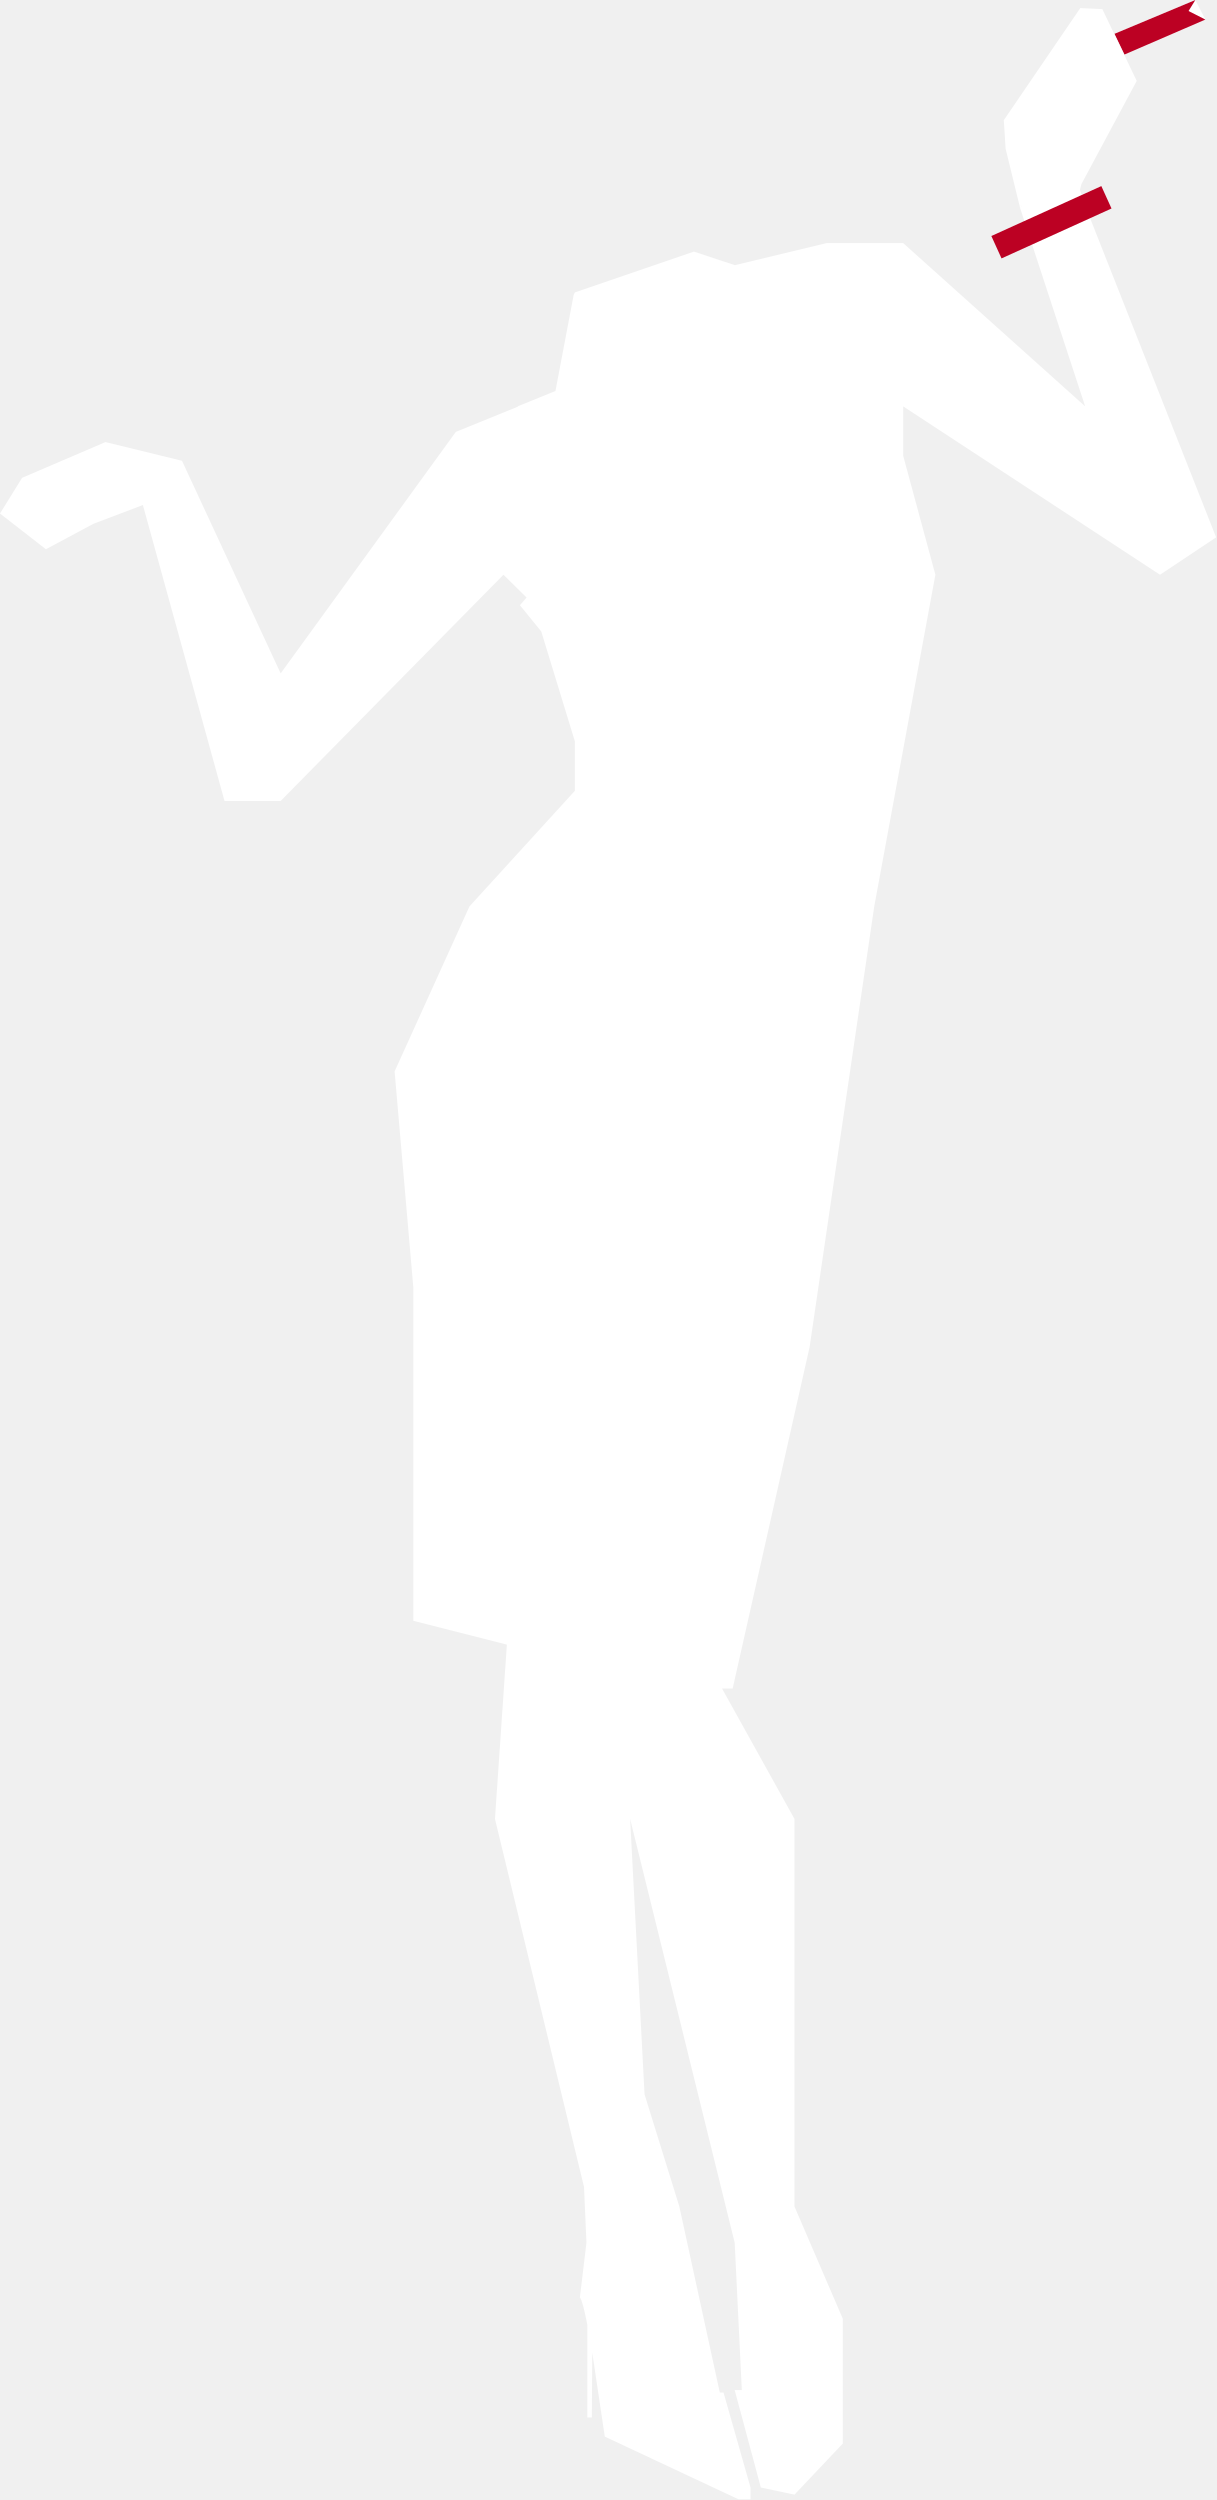
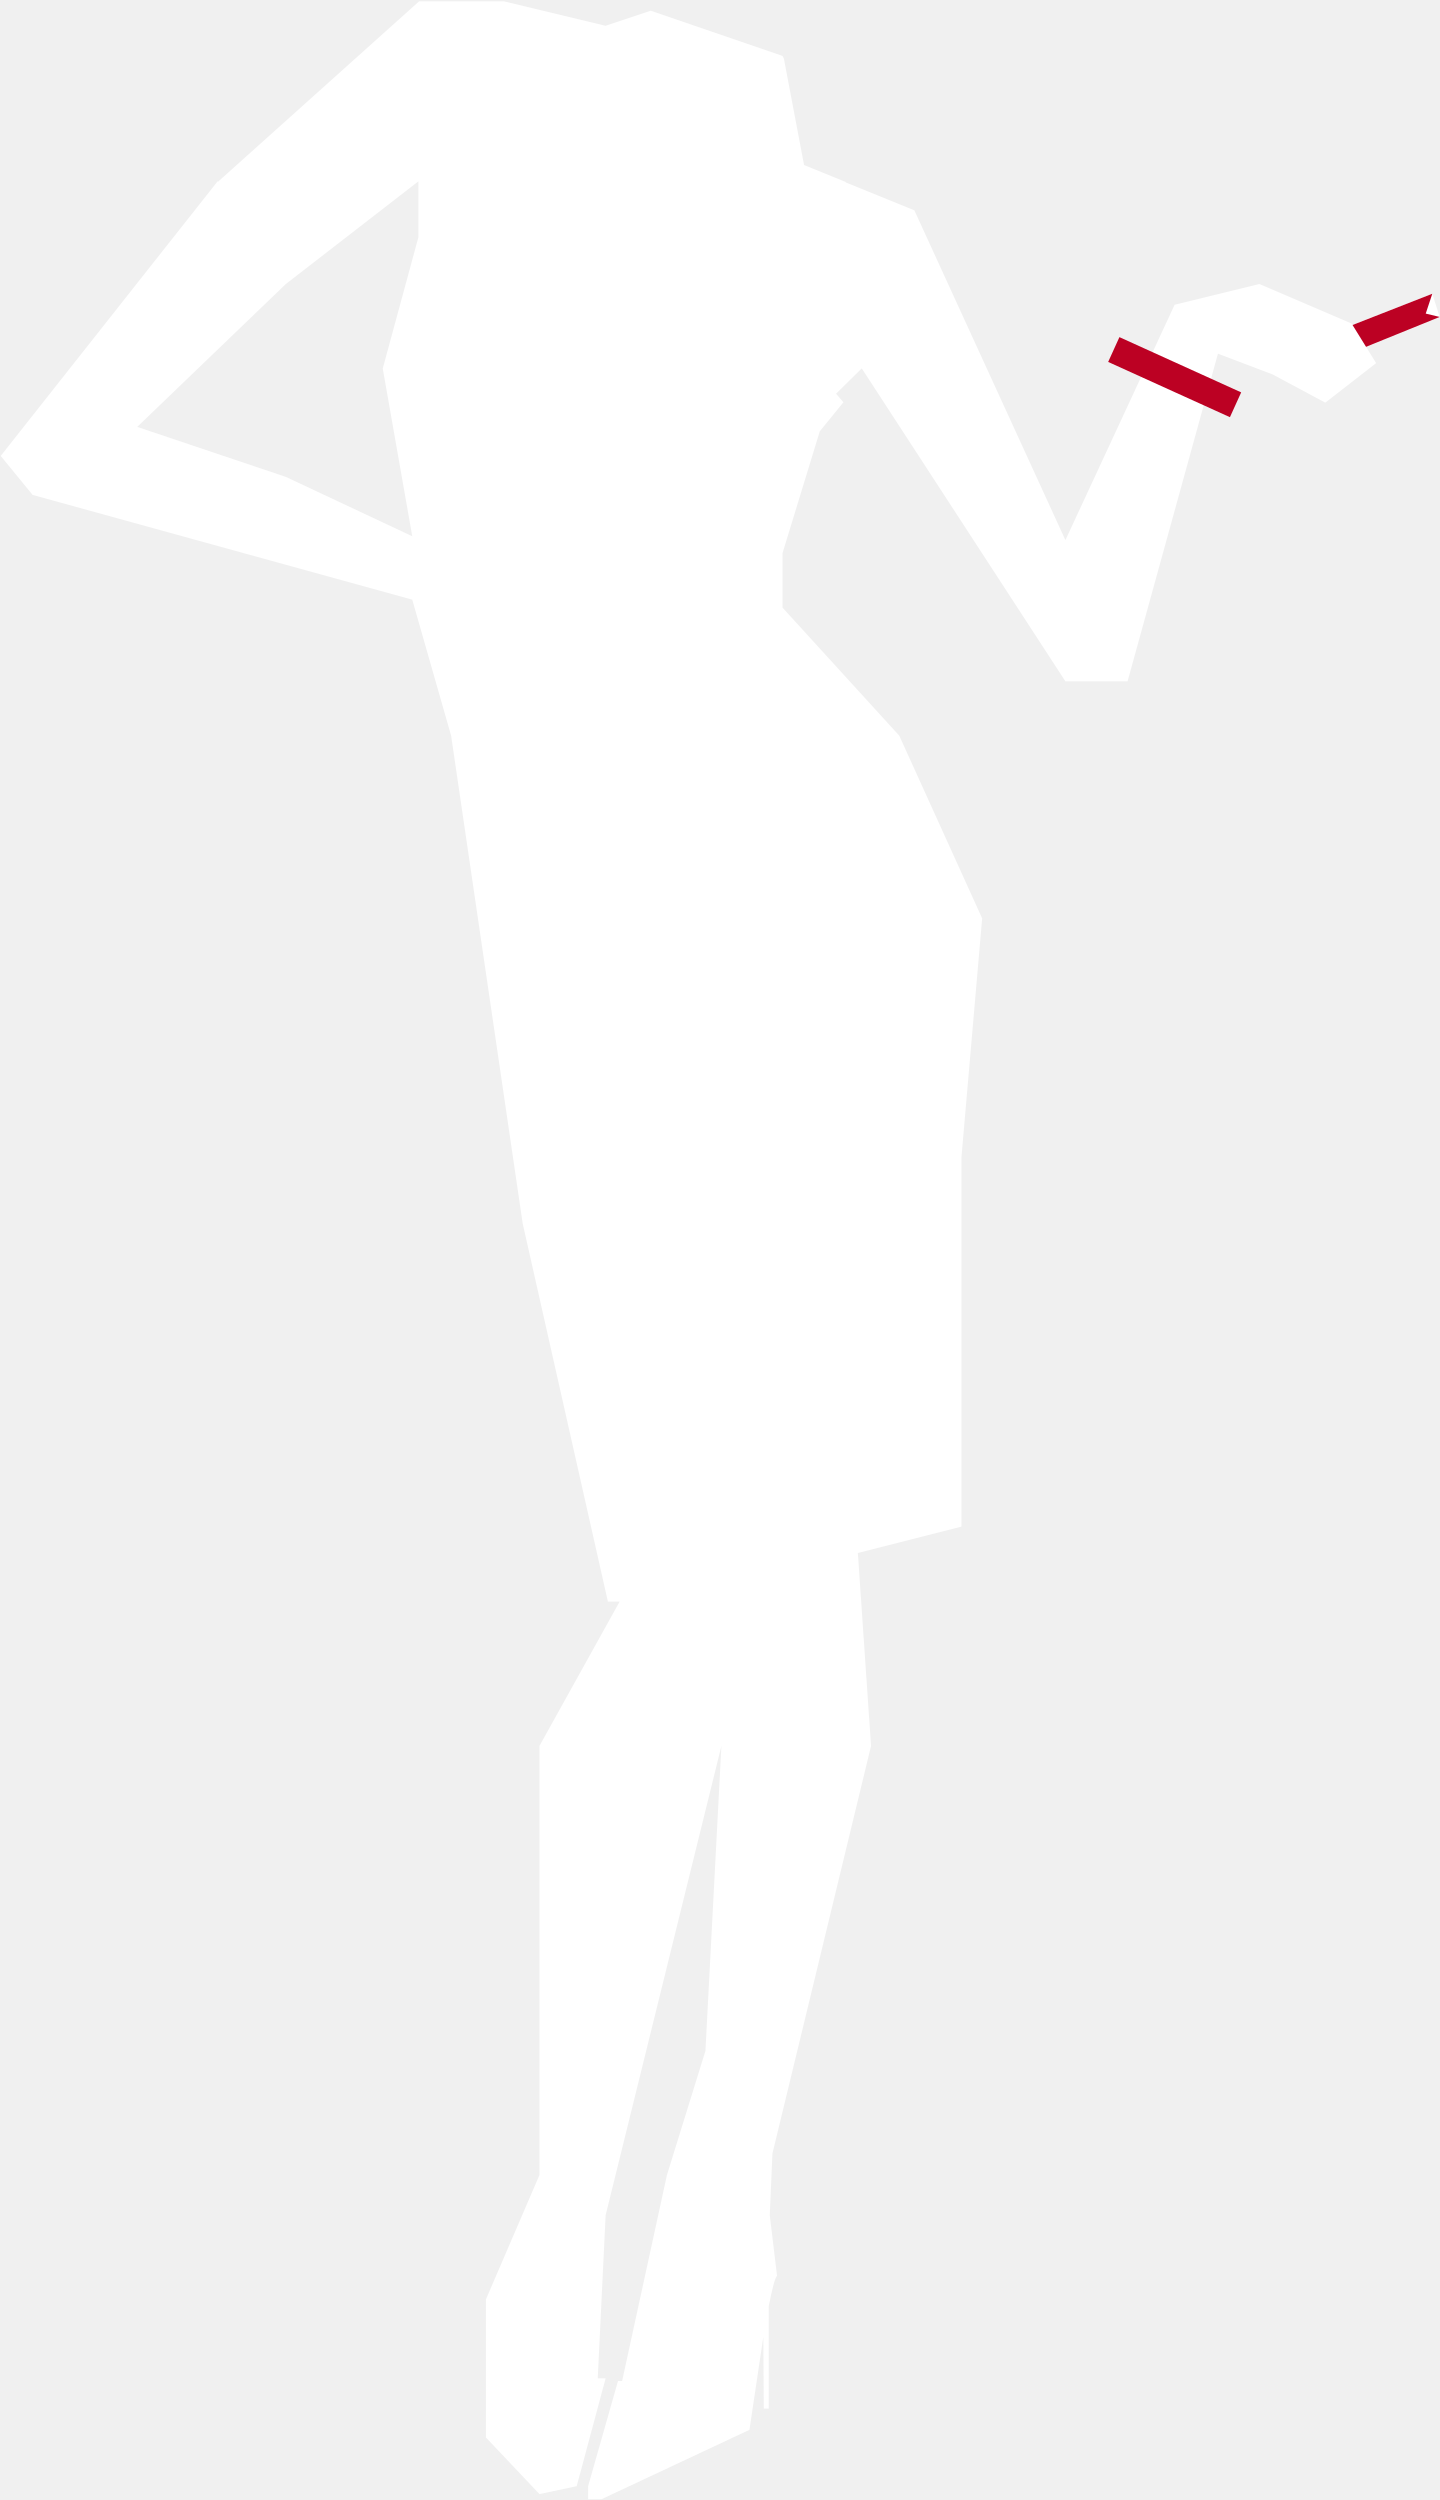
- <svg xmlns="http://www.w3.org/2000/svg" width="976" height="2005" viewBox="0 0 976 2005" fill="none">
-   <g clip-path="url(#clip0_1698_2)">
-     <path d="M893.82 27.12L901.83 43.74L966.7 15.69L958.67 0L893.82 27.12Z" fill="white" />
-     <path d="M893.82 27.12L901.83 43.74L966.7 15.69L953.21 8.84L958.67 0L893.82 27.12Z" fill="#BC0123" />
-     <path d="M819.76 164.578L818.13 166.848L817.99 164.668L819.76 164.578Z" fill="white" />
-     <path d="M724.34 325.908V365.468L750.18 460.948L701.15 726.948L649.32 1080.26L587.59 1354.19H579.07L579.93 1355.73L637.17 1458.77V1769.61L675.94 1859.67V1959.72L675.7 1959.97L637.17 2000.7L610.18 1994.98L589.87 1919.26L589.22 1916.84H594.94L589.22 1798.68L505.36 1458.77L505.61 1463.45L516.93 1679.67L544.82 1769.61L577.28 1918.8H580.26L601.91 1994.98V2004.4H592.19L485.04 1954.15L475 1886.87L474.96 1892.61L474.66 1938.8H471.06V1864.56C468.7 1852.51 466.57 1844 465.06 1842.56L470.33 1798.68L468.39 1754.01L396.96 1458.77L406.51 1318.98L331.48 1299.88V1032.51L316.47 859.268L376.5 726.948L461.07 634.188V594.638L434.09 506.438L416.97 485.398L422.31 479.218L403.78 460.948L403.37 461.358L225.08 642.378H180.06L114.59 405.018L113.57 405.408L75.03 420.028L36.83 440.488L36.42 440.168L0 411.848L17.73 383.198L84.17 354.718L84.58 354.548L145.96 369.558L224.8 539.458L225.08 540.068L365.58 346.368L415.41 326.098L415.14 325.898L445.48 313.558L460.1 236.428L461.07 234.518L556.56 201.778L589.3 212.688L662.96 194.958H724.34L870.3 325.908L870.24 325.738L869.99 324.958L818.13 166.848L819.76 164.578L817.99 164.668L817.6 164.688L806.51 119.328L806.17 113.958L805.04 96.408L820.41 73.878L866.37 6.488L884.07 7.298L908.71 58.758L911.66 64.888L900.5 85.708L867.26 147.738L866.12 152.308L866.14 152.378L870.3 164.938L975.34 430.948L930.32 460.948L724.34 325.908Z" fill="white" />
-     <path d="M819.76 164.578L818.13 166.848L817.6 164.688L817.99 164.668L819.76 164.578Z" fill="white" />
-     <path d="M883.268 149.249L795.066 189.277L803.22 207.244L891.422 167.215L883.268 149.249Z" fill="#BC0123" />
-   </g>
-   <defs>
-     <clipPath id="clip0_1698_2">
-       <rect width="975.34" height="2004.4" fill="white" />
-     </clipPath>
-   </defs>
+ <svg xmlns="http://www.w3.org/2000/svg" width="1043" height="1811" viewBox="0 0 1043 1811" fill="none">
+   <path d="M977.763 256.017L971.744 238.577L1037.55 212.801L1042.9 229.594L977.763 256.017Z" fill="white" />
+   <path d="M977.763 256.017L971.744 238.577L1037.55 212.801L1032.8 227.164L1042.9 229.594L977.763 256.017Z" fill="#BC0123" />
+   <path fill-rule="evenodd" clip-rule="evenodd" d="M378.624 886.257L326.794 532.947L298.638 434.394L23.62 358.513L0.51 330.269L157.954 130.957L157.704 131.737L157.644 131.907L303.604 0.957H364.984L438.644 18.687L471.384 7.777L566.874 40.517L567.844 42.427L582.464 119.557L612.804 131.897L612.534 132.097L662.364 152.367L771.784 391.262L772.064 390.652L850.904 220.752L912.284 205.742L912.694 205.912L979.134 234.392L996.864 263.042L960.444 291.362L960.034 291.682L921.834 271.222L883.294 256.602L882.274 256.212L816.804 493.572H771.784L624.574 267.357L624.164 266.947L605.634 285.217L610.974 291.397L593.854 312.437L566.874 400.637V440.187L651.444 532.947L711.473 665.267L696.463 838.507V1105.88L621.434 1124.98L630.984 1264.77L559.554 1560.01L557.614 1604.68L562.884 1648.56C561.374 1650 559.244 1658.51 556.884 1670.56V1744.8H553.284L552.944 1692.87L542.904 1760.15L435.754 1810.4H426.034V1800.98L447.684 1724.8H450.664L483.124 1575.61L511.014 1485.67L522.334 1269.45L522.584 1264.77L438.724 1604.68L433.004 1722.84H438.724L417.764 1800.98L390.774 1806.7L352.244 1765.97L352.004 1765.72V1665.67L390.774 1575.61V1264.77L448.014 1161.73L448.874 1160.19H440.354L378.624 886.257ZM303.088 131.352V171.855L277.26 266.949L298.638 388.479L207.053 345.471L99.397 309.254L207.053 205.742L303.088 131.352Z" fill="white" />
+   <path d="M810.907 244.217L899.109 284.246L890.955 302.212L802.753 262.184L810.907 244.217Z" fill="#BC0123" />
</svg>
